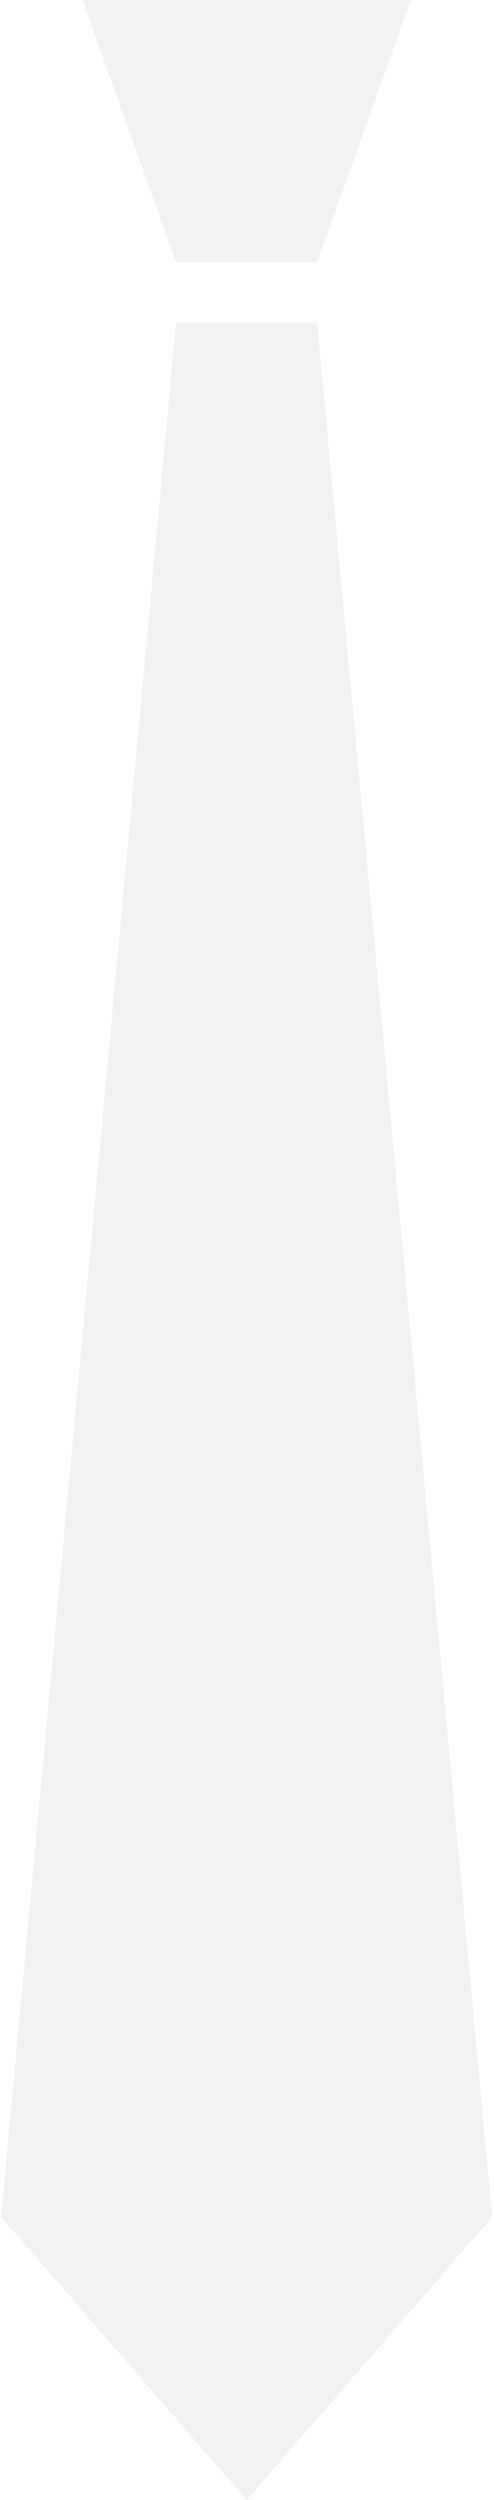
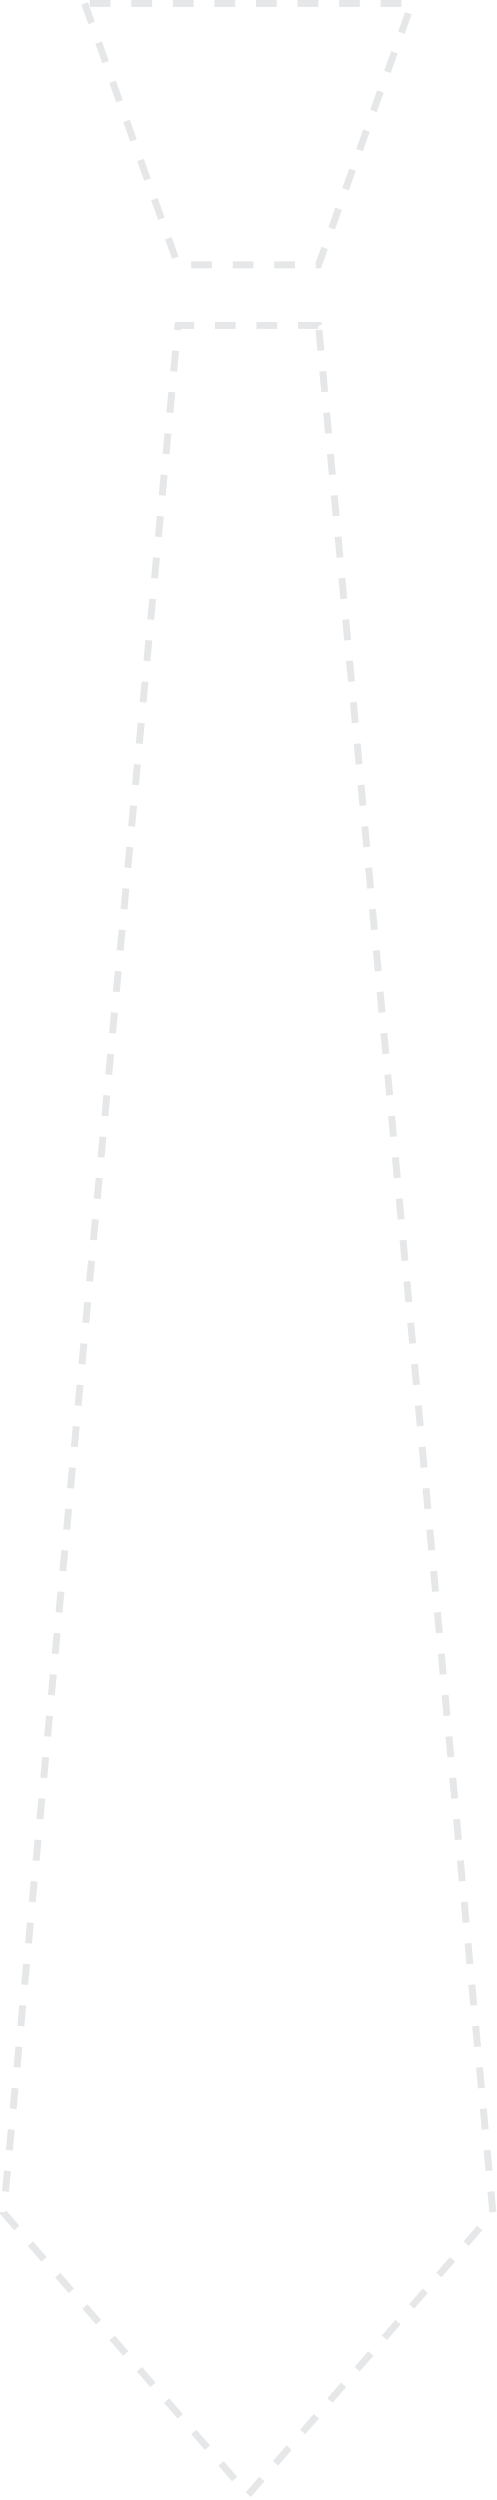
- <svg xmlns="http://www.w3.org/2000/svg" version="1.1" id="Tie" x="0px" y="0px" width="70.99px" height="359.806px" viewBox="0 1.614 70.99 359.806" enable-background="new 0 1.614 70.99 359.806" xml:space="preserve">
-   <polygon fill="#F2F2F2" points="11.869,1.614 25.337,39.37 45.653,39.37 59.124,1.614 " />
-   <polygon fill="#F2F2F2" points="45.653,48.151 45.646,48.117 35.496,48.117 25.345,48.117 25.337,48.151 0.16,320.697 0.16,320.697   35.496,361.42 70.831,320.697 " />
+ <svg xmlns="http://www.w3.org/2000/svg" version="1.1" id="Layer_1" x="0px" y="0px" width="71.708px" height="361.068px" viewBox="0 0 71.708 361.068" enable-background="new 0 0 71.708 361.068" xml:space="preserve">
+   <g>
+     <polygon fill="none" stroke="#E6E7E8" stroke-miterlimit="10" stroke-dasharray="3" points="12.226,0.5 25.694,38.256    46.011,38.256 59.48,0.5  " />
+     <polygon fill="none" stroke="#E6E7E8" stroke-miterlimit="10" stroke-dasharray="3" points="46.011,47.037 46.002,47.002    35.853,47.002 25.702,47.002 25.694,47.037 0.517,319.583 0.517,319.583 35.853,360.306 71.19,319.583  " />
+   </g>
</svg>
